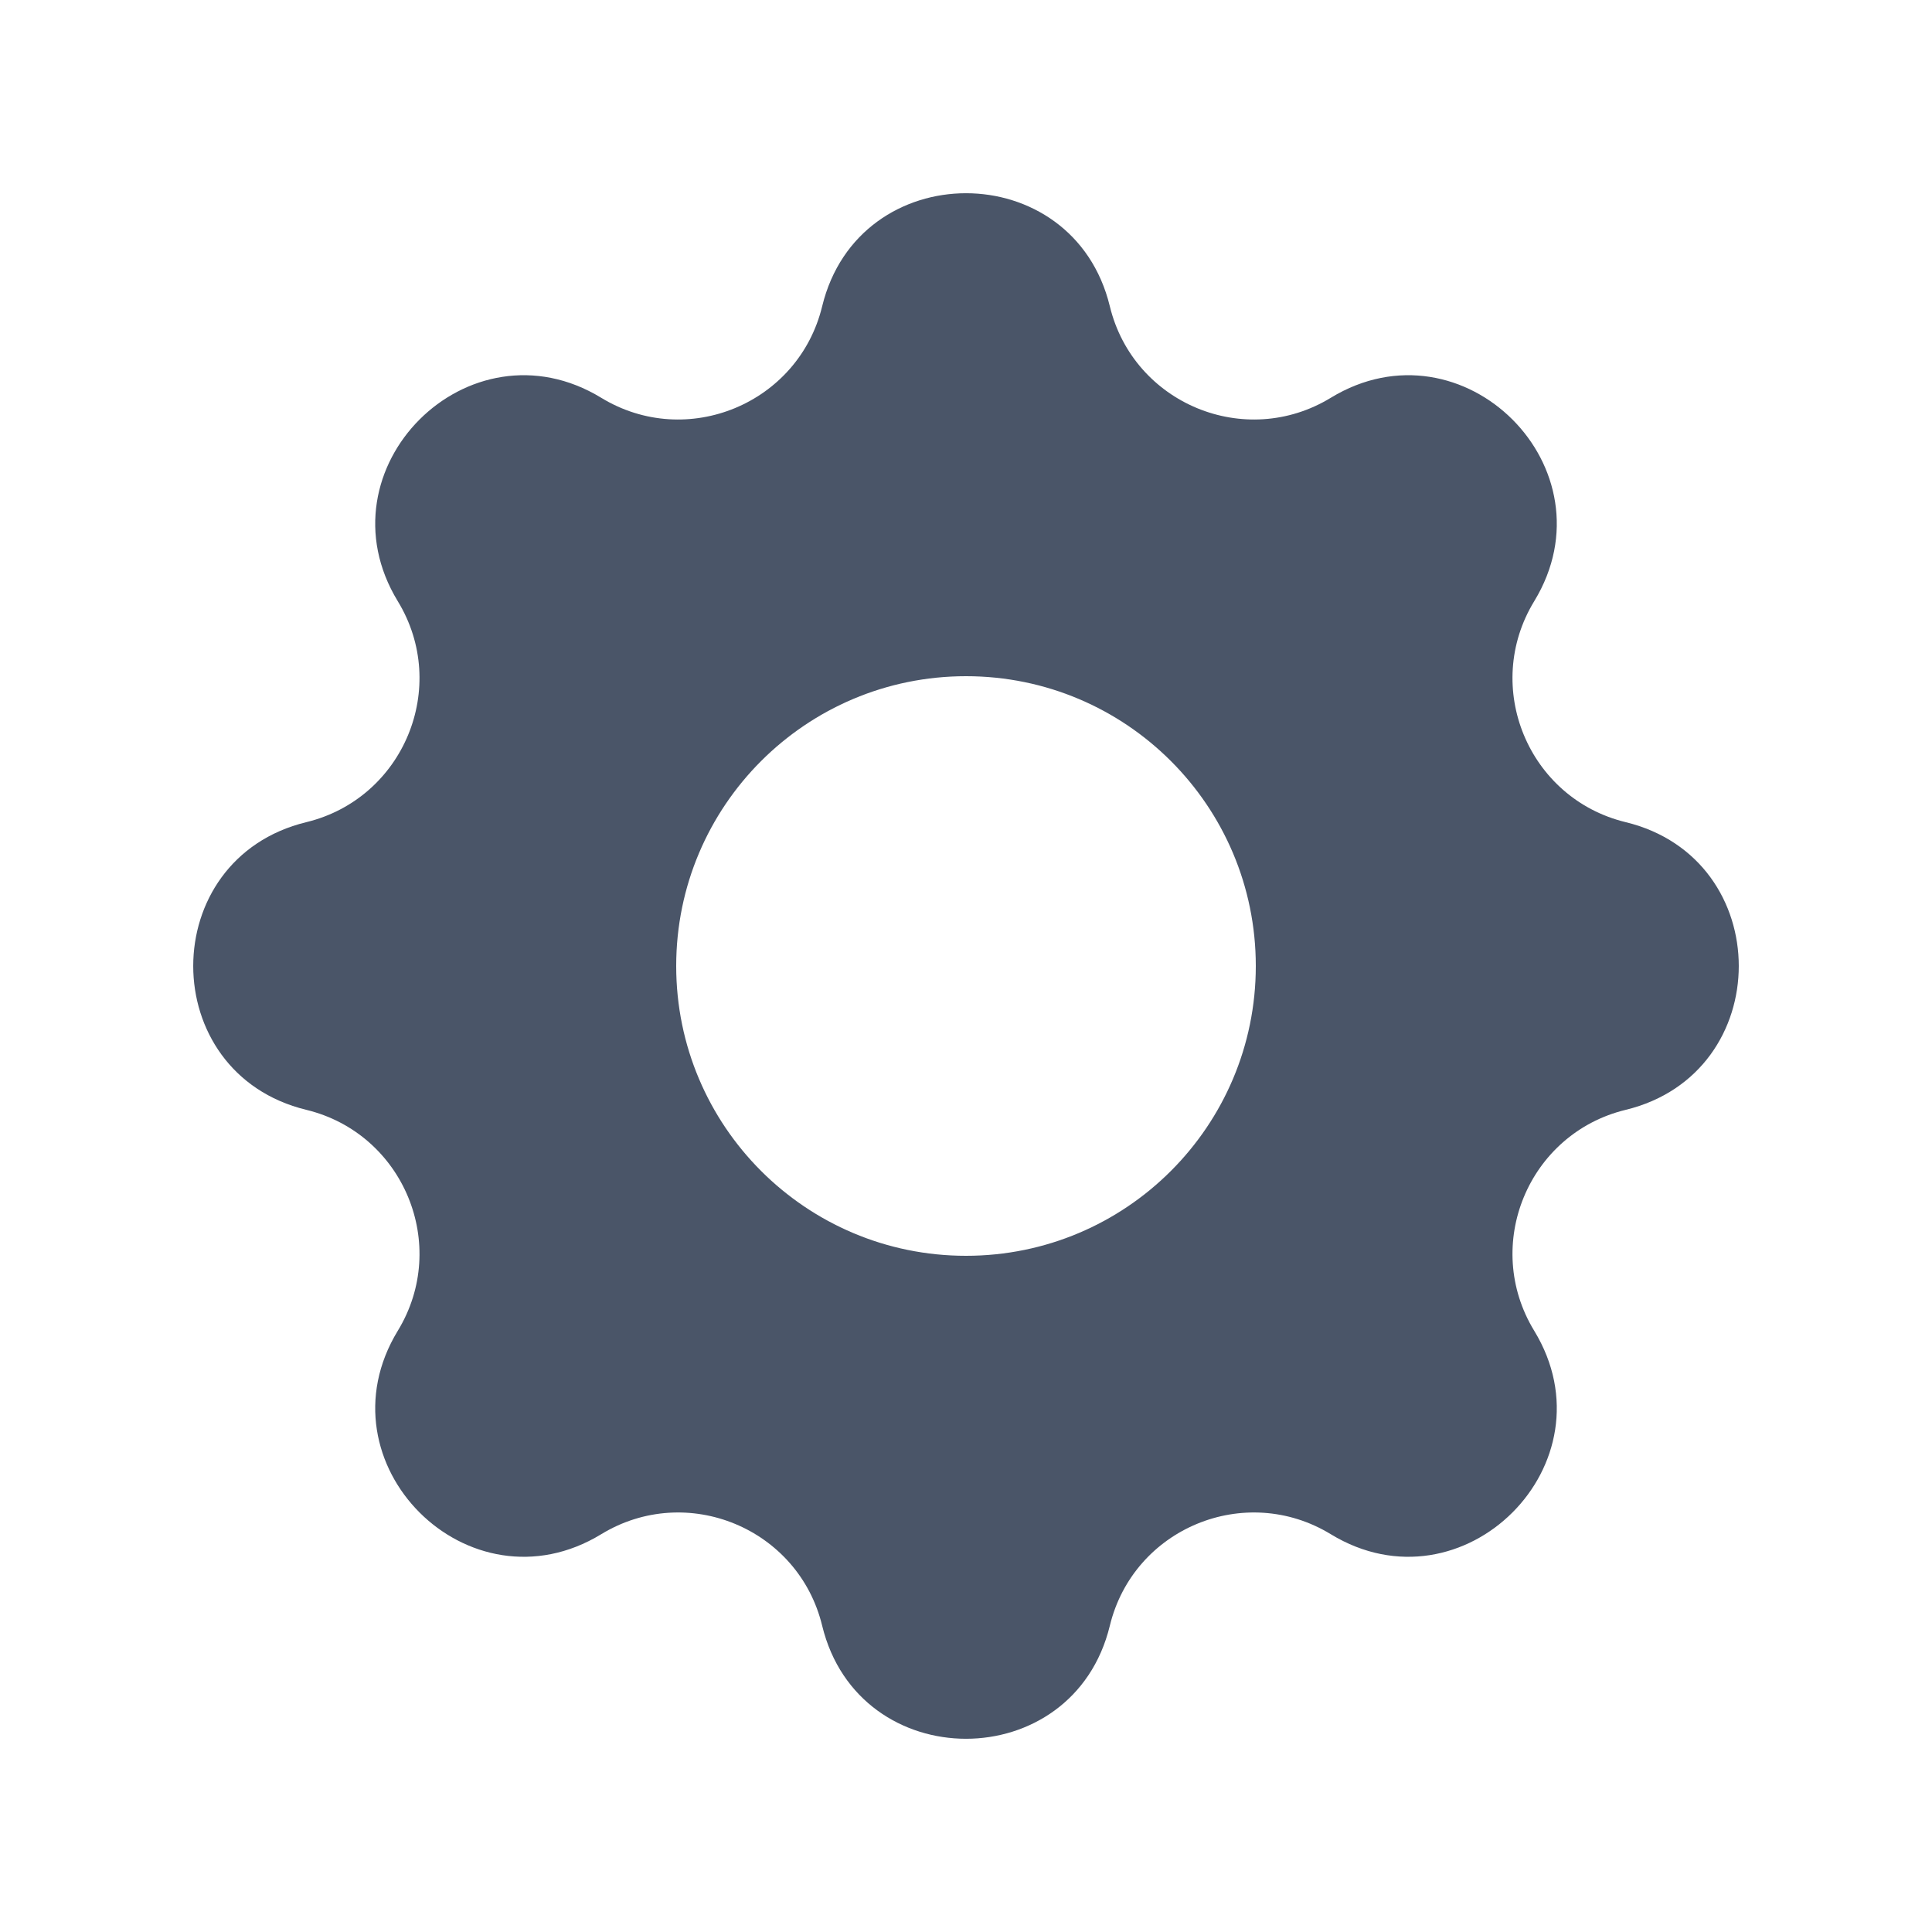
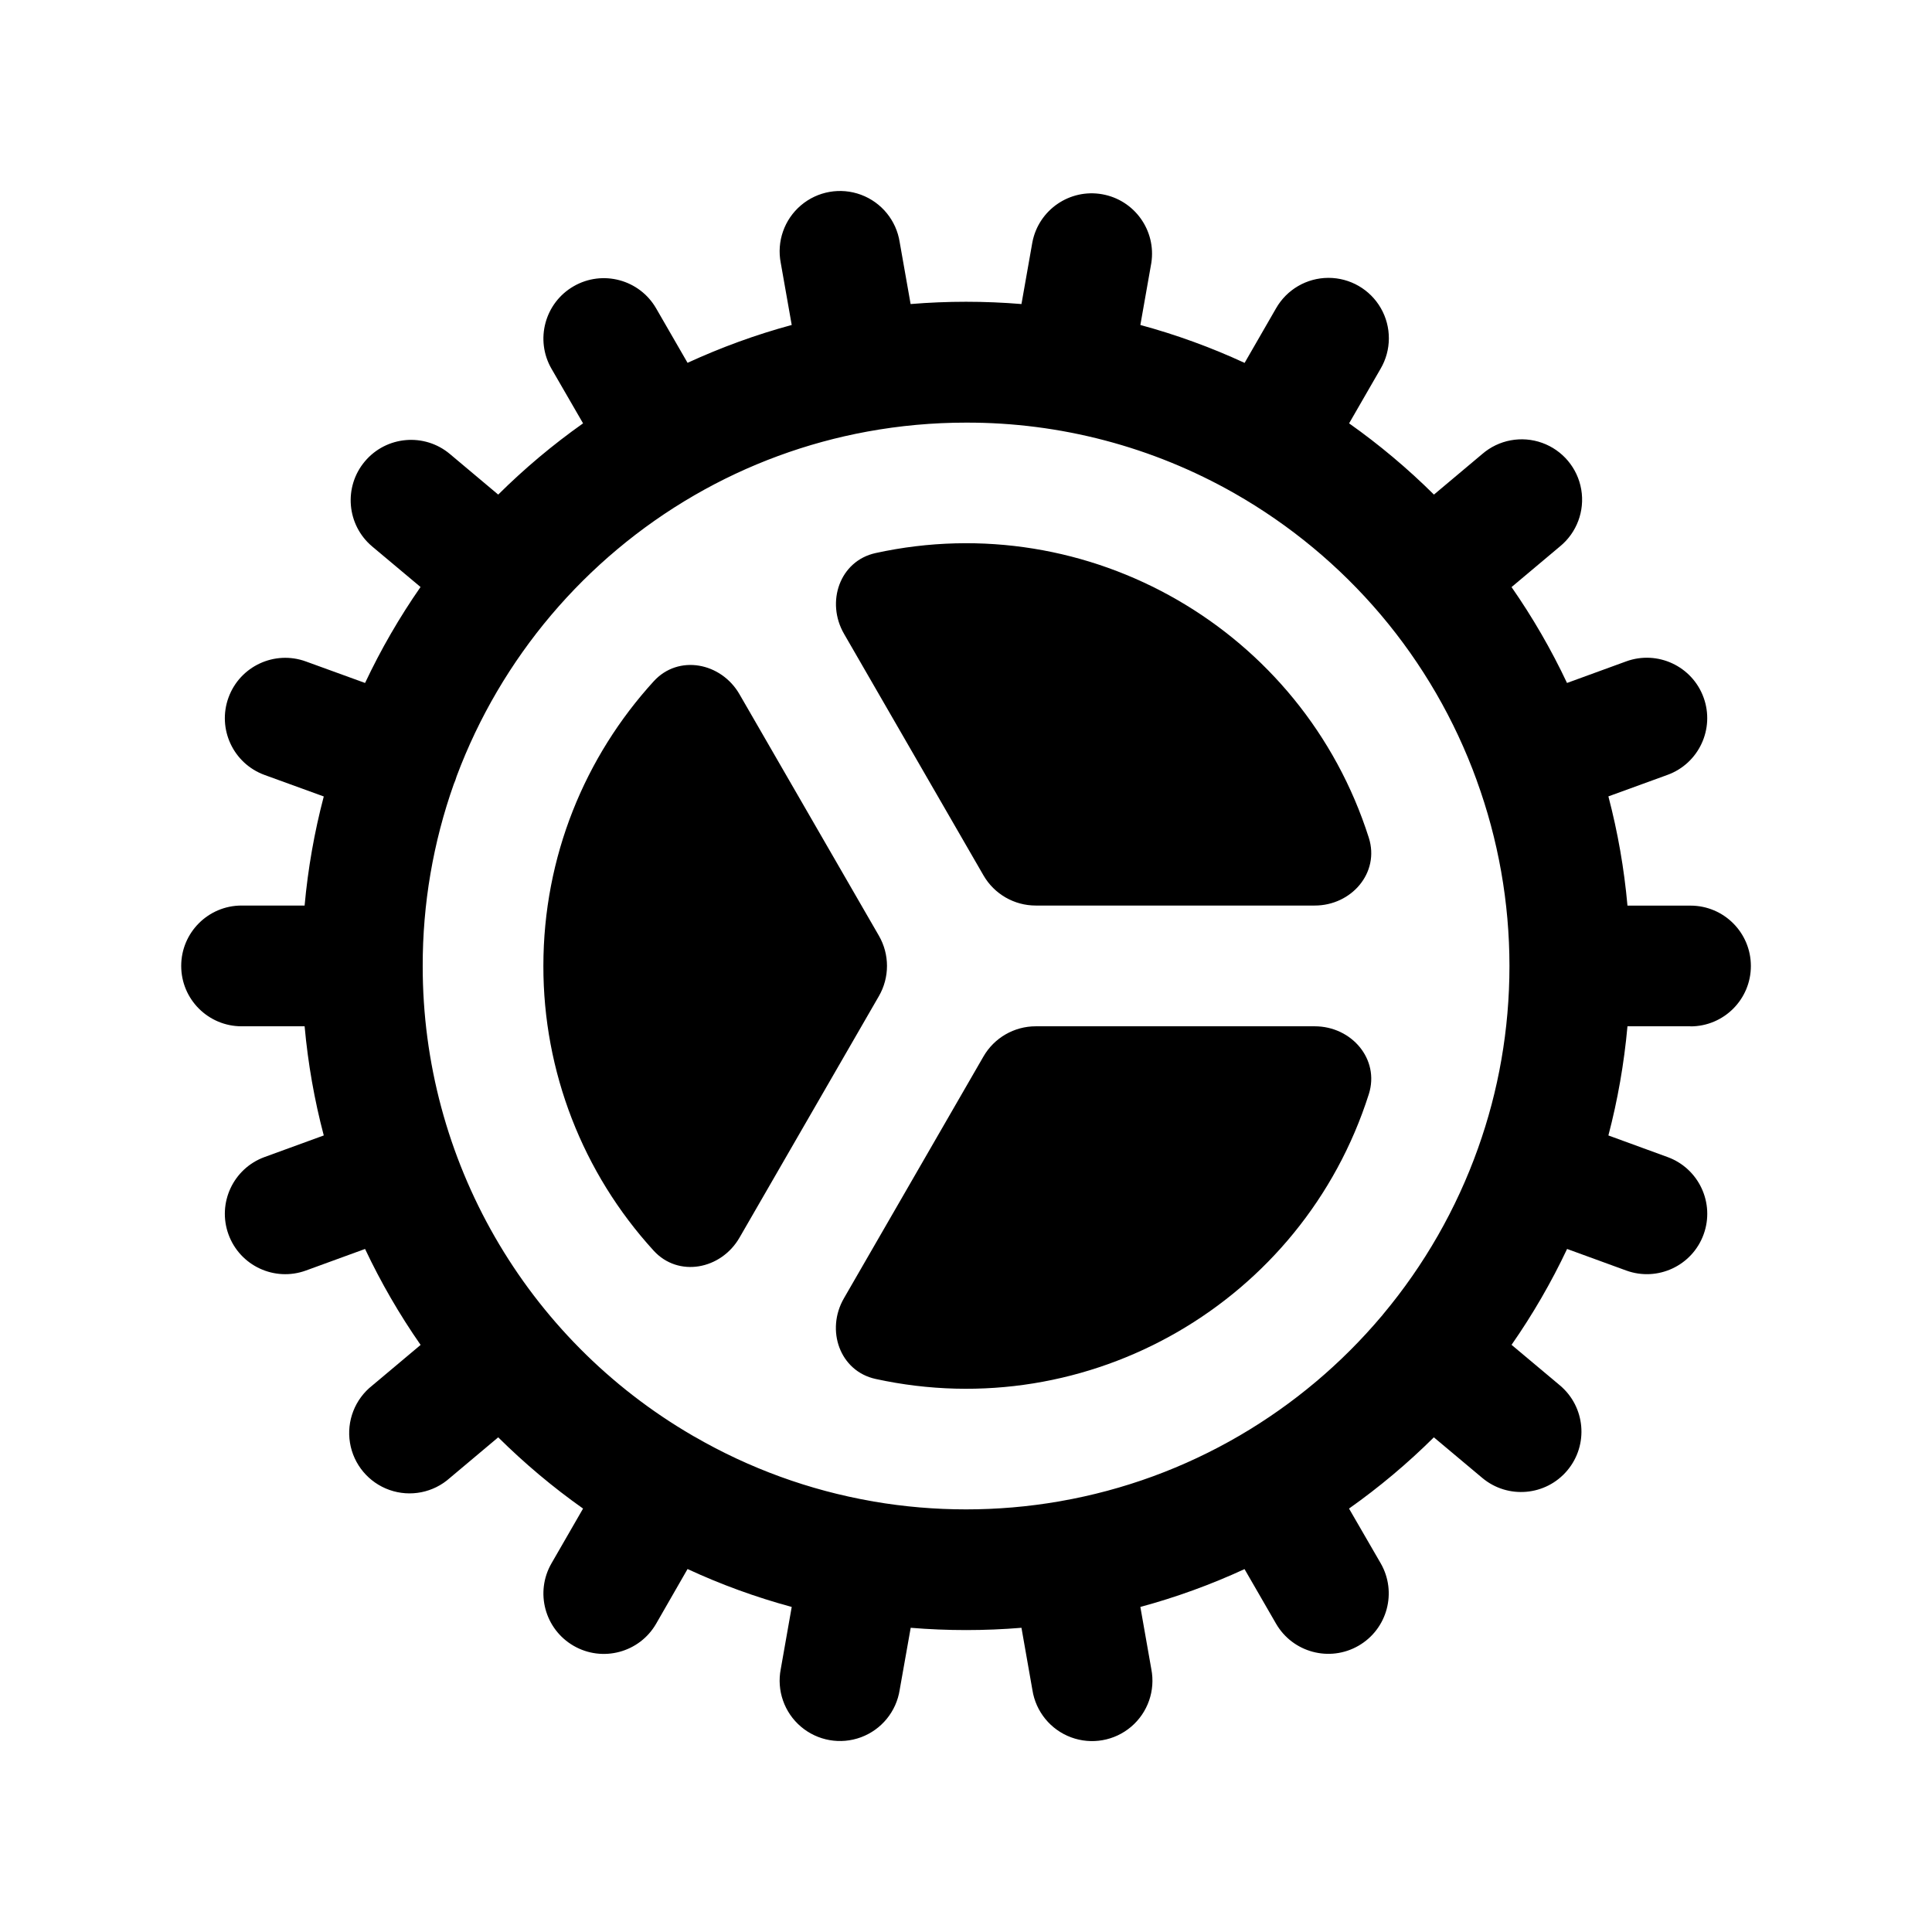
- <svg xmlns="http://www.w3.org/2000/svg" width="20" height="20" viewBox="0 0 20 20" fill="none">
-   <path fill-rule="evenodd" clip-rule="evenodd" d="M11.489 3.171C11.11 1.61 8.89 1.61 8.511 3.171C8.266 4.179 7.11 4.658 6.224 4.118C4.852 3.282 3.282 4.852 4.118 6.224C4.658 7.11 4.179 8.266 3.171 8.511C1.61 8.89 1.61 11.11 3.171 11.489C4.179 11.734 4.658 12.89 4.118 13.776C3.282 15.148 4.852 16.718 6.224 15.882C7.11 15.342 8.266 15.82 8.511 16.829C8.89 18.39 11.11 18.39 11.489 16.829C11.734 15.82 12.89 15.342 13.776 15.882C15.148 16.718 16.718 15.148 15.882 13.776C15.342 12.89 15.82 11.734 16.829 11.489C18.39 11.11 18.39 8.89 16.829 8.511C15.82 8.266 15.342 7.11 15.882 6.224C16.718 4.852 15.148 3.282 13.776 4.118C12.89 4.658 11.734 4.179 11.489 3.171ZM10 13C11.657 13 13 11.657 13 10C13 8.343 11.657 7 10 7C8.343 7 7 8.343 7 10C7 11.657 8.343 13 10 13Z" fill="#4A5568" />
+ <svg xmlns="http://www.w3.org/2000/svg" viewBox="0 0 24 24" fill="currentColor" aria-hidden="true">
+   <path d="M17.004 10.407c.138.435-.216.842-.672.842h-3.465a.75.75 0 01-.65-.375l-1.732-3c-.229-.396-.053-.907.393-1.004a5.252 5.252 0 016.126 3.537zM8.12 8.464c.307-.338.838-.235 1.066.16l1.732 3a.75.75 0 010 .75l-1.732 3.001c-.229.396-.76.498-1.067.16A5.231 5.231 0 016.75 12c0-1.362.519-2.603 1.37-3.536zM10.878 17.13c-.447-.097-.623-.608-.394-1.003l1.733-3.003a.75.75 0 01.65-.375h3.465c.457 0 .81.408.672.843a5.252 5.252 0 01-6.126 3.538z" />
+   <path fill-rule="evenodd" d="M21 12.75a.75.75 0 000-1.5h-.783a8.22 8.22 0 00-.237-1.357l.734-.267a.75.75 0 10-.513-1.41l-.735.268a8.24 8.24 0 00-.689-1.191l.6-.504a.75.75 0 10-.964-1.149l-.6.504a8.3 8.3 0 00-1.054-.885l.391-.678a.75.75 0 10-1.299-.75l-.39.677a8.188 8.188 0 00-1.295-.471l.136-.77a.75.75 0 00-1.477-.26l-.136.77a8.364 8.364 0 00-1.377 0l-.136-.77a.75.75 0 10-1.477.26l.136.77c-.448.121-.88.28-1.294.47l-.39-.676a.75.75 0 00-1.3.75l.392.678a8.29 8.29 0 00-1.054.885l-.6-.504a.75.75 0 00-.965 1.149l.6.503a8.243 8.243 0 00-.689 1.192L3.8 8.217a.75.75 0 10-.513 1.41l.735.267a8.222 8.222 0 00-.238 1.355h-.783a.75.75 0 000 1.5h.783c.042.464.122.917.238 1.356l-.735.268a.75.75 0 10.513 1.41l.735-.268c.197.417.428.816.69 1.192l-.6.504a.75.75 0 10.963 1.149l.601-.505c.326.323.679.62 1.054.885l-.392.68a.75.75 0 101.3.75l.39-.679c.414.192.847.35 1.294.471l-.136.771a.75.75 0 101.477.26l.137-.772a8.376 8.376 0 001.376 0l.136.773a.75.75 0 101.477-.26l-.136-.772a8.19 8.19 0 001.294-.47l.391.677a.75.75 0 101.3-.75l-.393-.679a8.282 8.282 0 001.054-.885l.601.504a.75.75 0 10.964-1.15l-.6-.503a8.24 8.24 0 00.69-1.191l.735.268a.75.75 0 10.512-1.41l-.734-.268c.115-.438.195-.892.237-1.356h.784zm-2.657-3.06a6.744 6.744 0 00-1.19-2.053 6.784 6.784 0 00-1.82-1.51A6.704 6.704 0 0012 5.25a6.801 6.801 0 00-1.225.111 6.7 6.7 0 00-2.15.792 6.784 6.784 0 00-2.952 3.489.758.758 0 01-.036.099A6.74 6.74 0 005.251 12a6.739 6.739 0 003.355 5.835l.01.006.01.005a6.706 6.706 0 002.203.802c.007 0 .014.002.021.004a6.792 6.792 0 002.301 0l.022-.004a6.707 6.707 0 002.228-.816 6.781 6.781 0 001.762-1.483l.009-.01.009-.012a6.744 6.744 0 001.18-2.064c.253-.708.39-1.47.39-2.264a6.74 6.74 0 00-.408-2.308z" clip-rule="evenodd" />
</svg>
